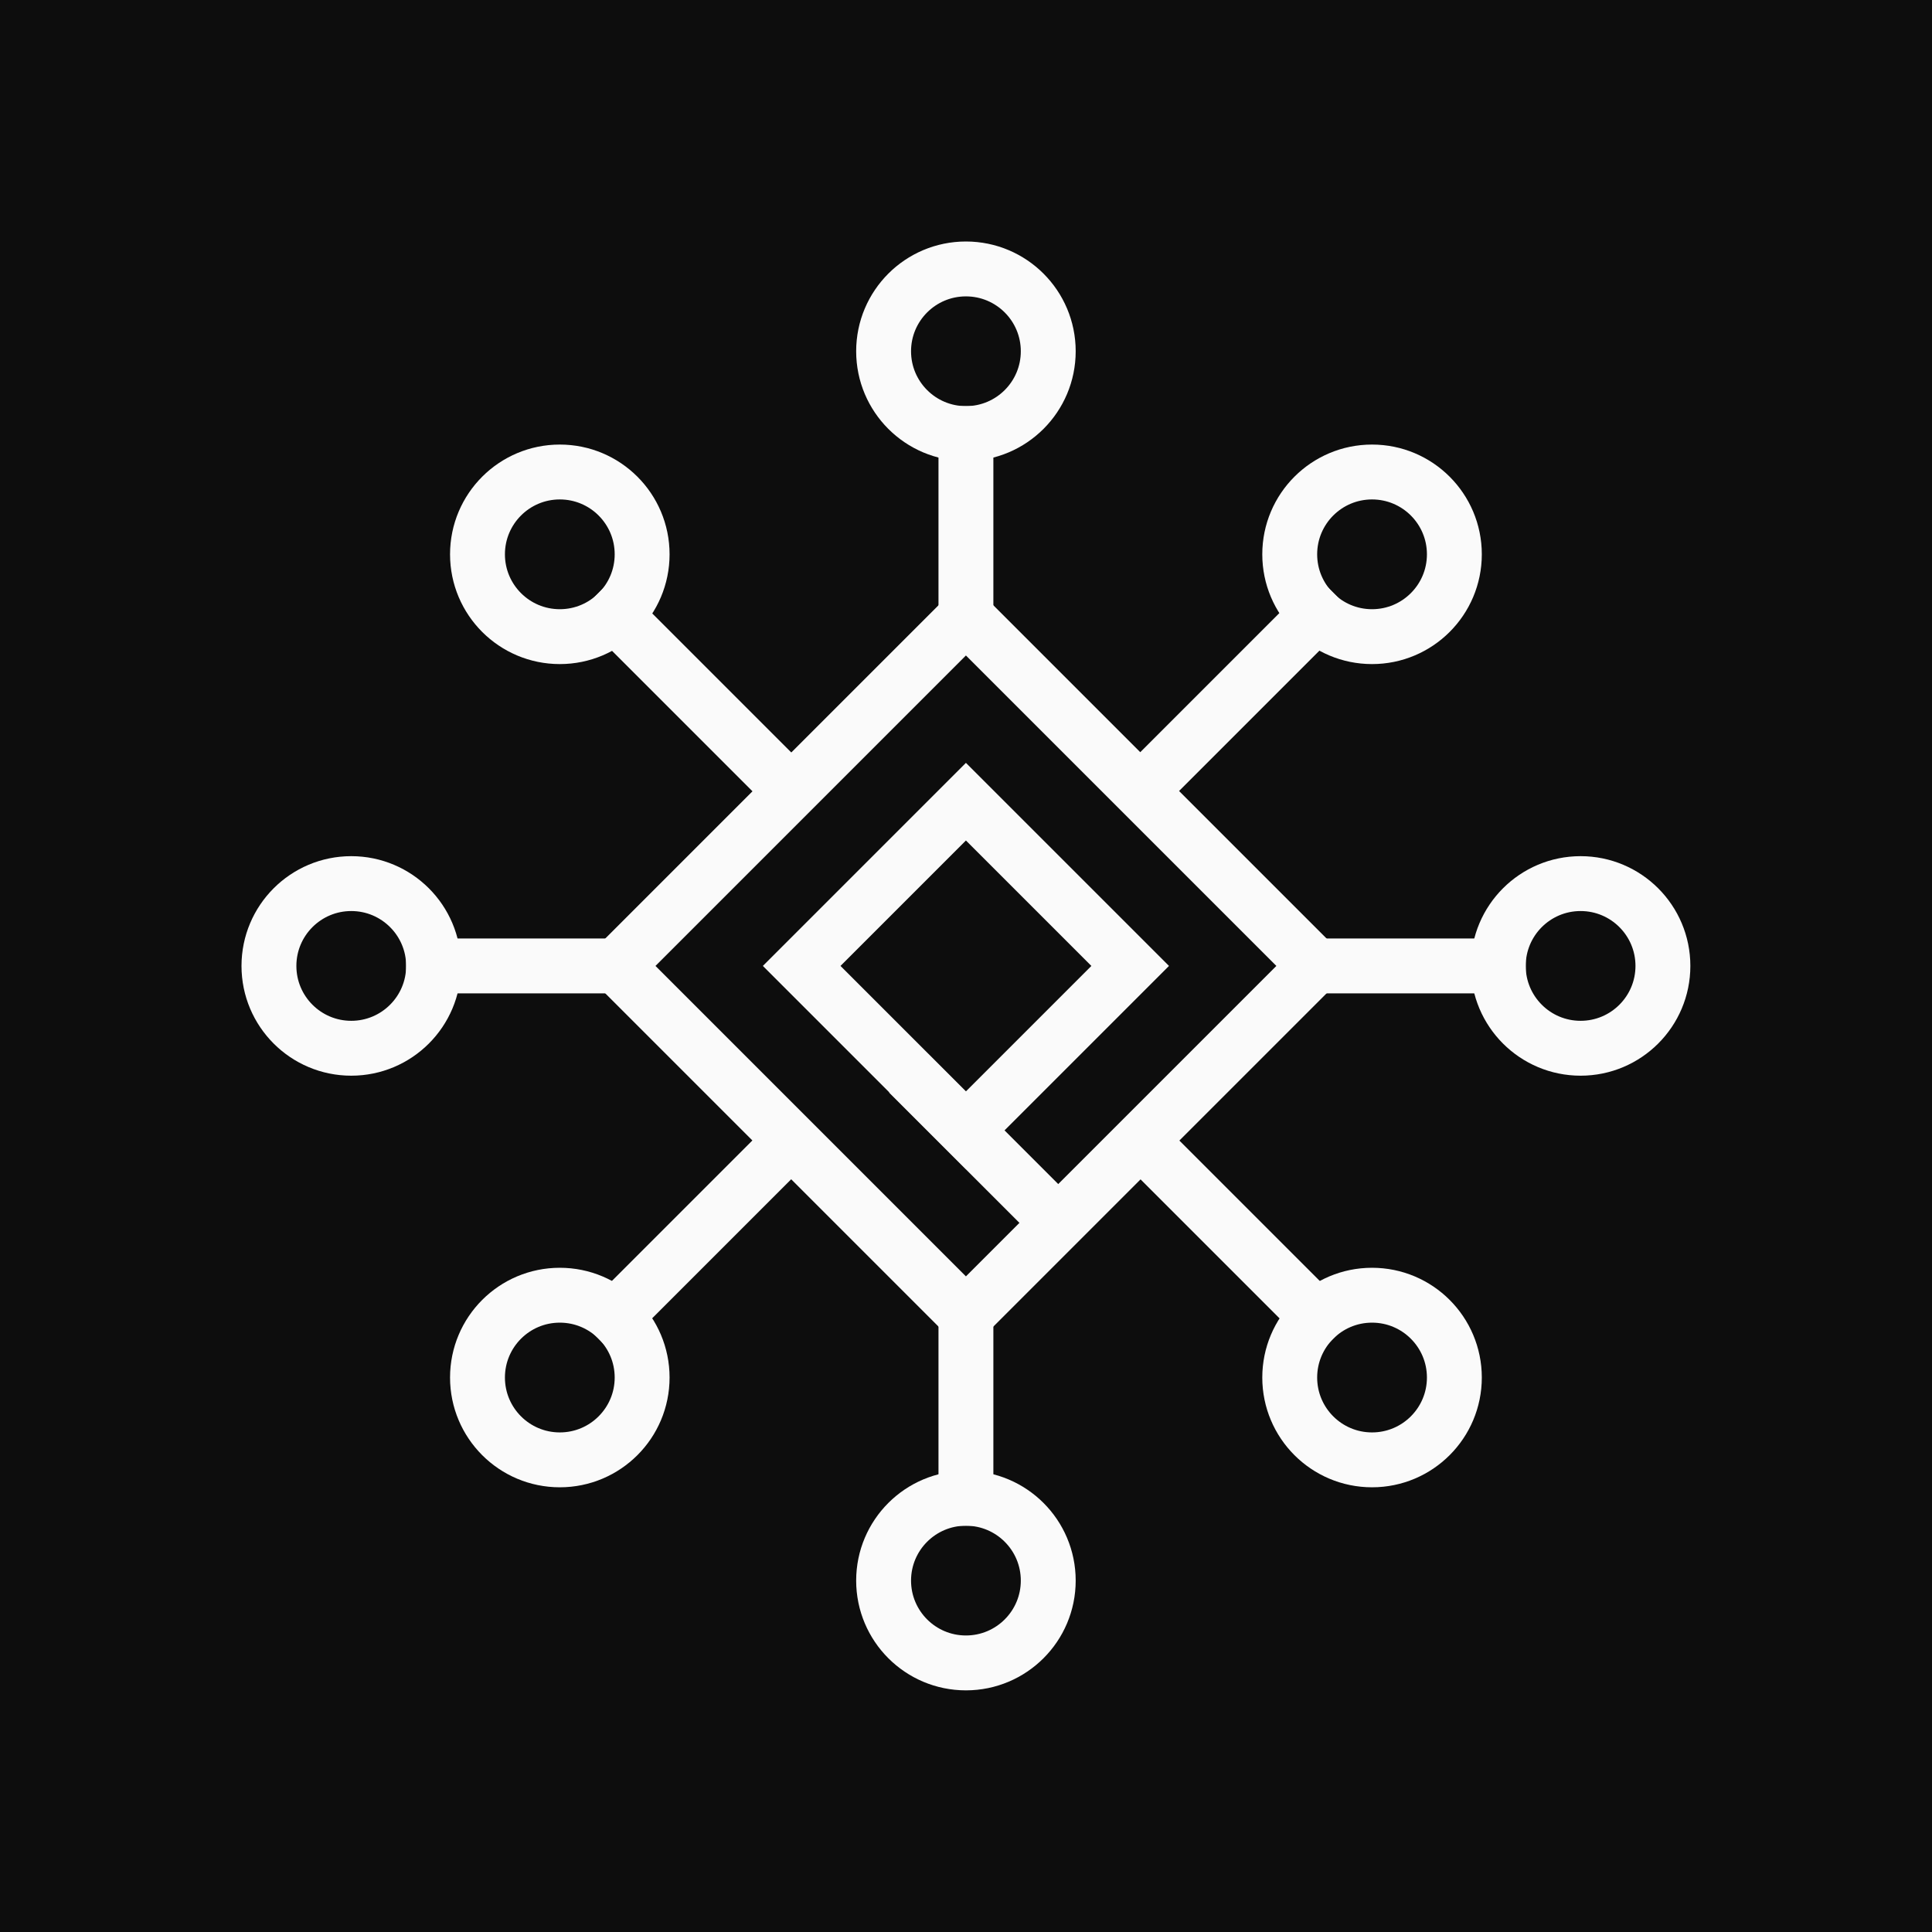
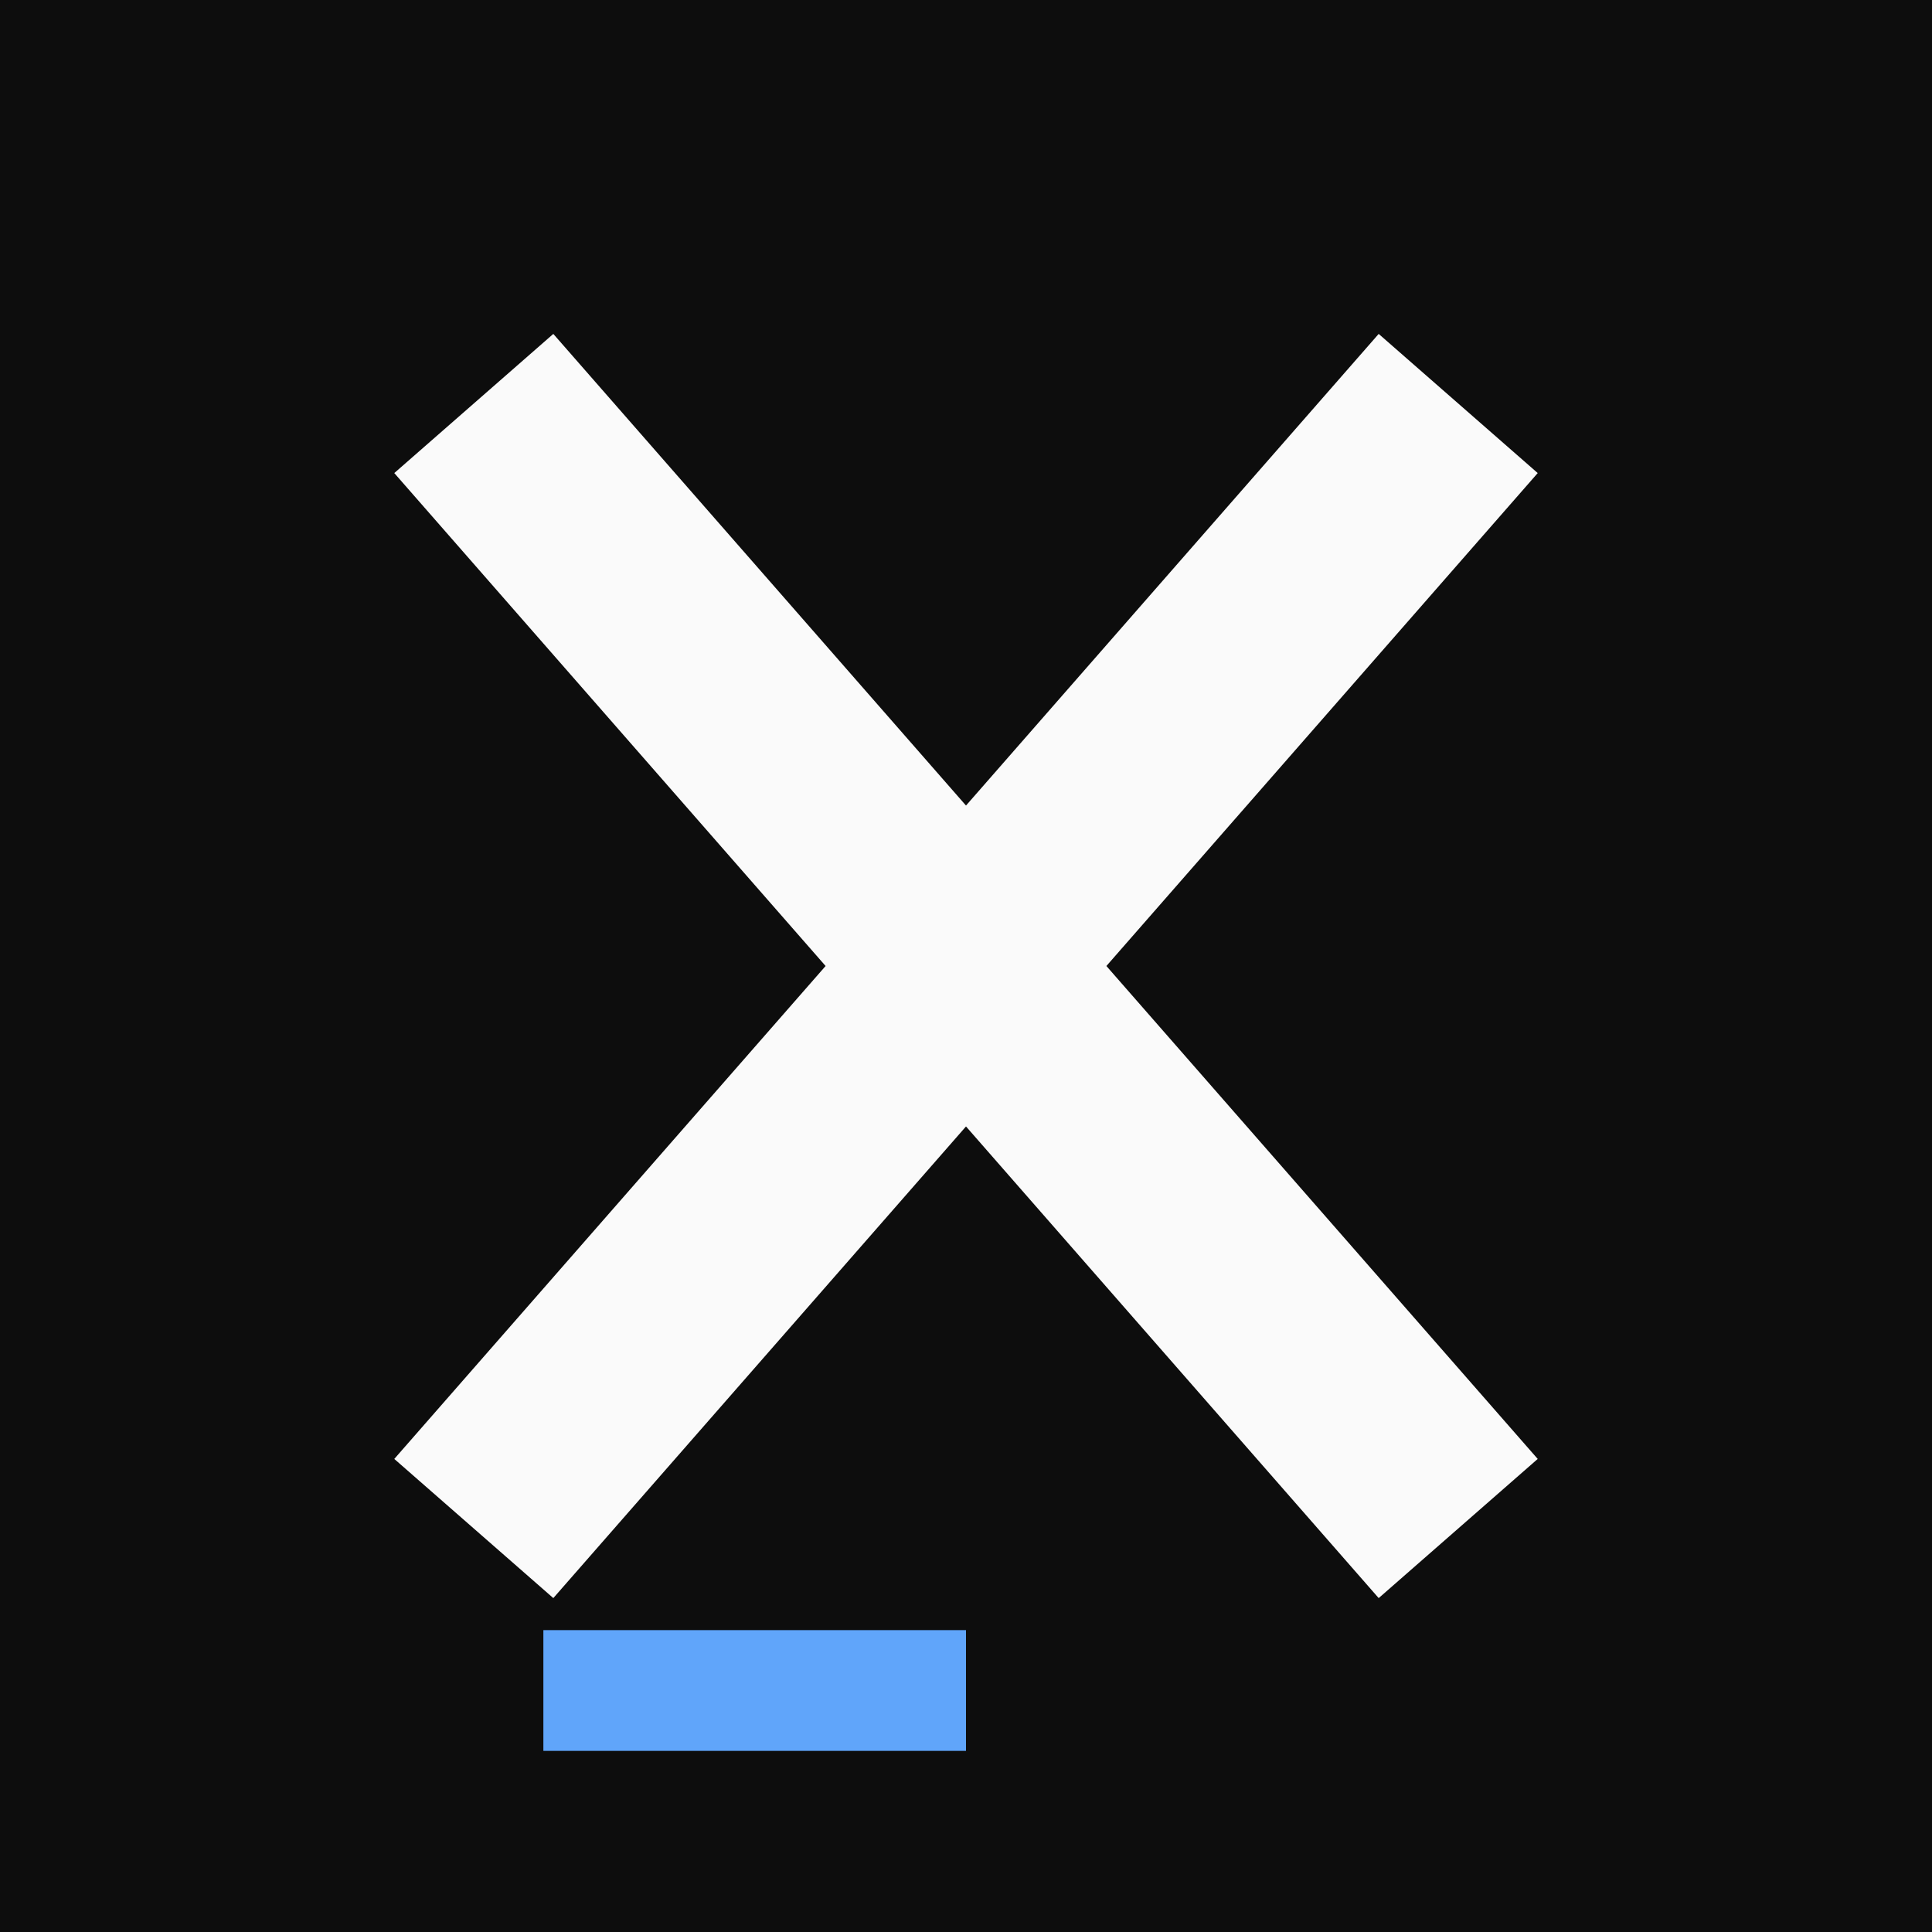
<svg xmlns="http://www.w3.org/2000/svg" viewBox="0 0 64 64">
  <rect width="64" height="64" fill="#0d0d0d" />
-   <g transform="translate(8 8) scale(0.1818)" fill="none" stroke="#fafafa" stroke-width="10">
-     <rect x="68.36" y="132" width="90" height="90" transform="rotate(-45 68.3604 132)" />
-     <rect x="102.071" y="132" width="42.326" height="42.326" transform="rotate(-45 102.071 132)" />
-     <g fill="#fafafa" stroke="none">
-       <rect x="127" y="30" width="10" height="45" />
-       <rect x="189" y="137" width="10" height="45" transform="rotate(-90 189 137)" />
-       <rect x="30" y="137" width="10" height="45" transform="rotate(-90 30 137)" />
-       <rect x="61" y="68.071" width="10" height="55" transform="rotate(-45 61 68.0711)" />
-       <rect x="157" y="164.071" width="10" height="55" transform="rotate(-45 157 164.071)" />
-       <rect x="164.071" y="106.891" width="10" height="55" transform="rotate(-135 164.071 106.891)" />
-       <rect x="68.071" y="202.962" width="10" height="55" transform="rotate(-135 68.0711 202.962)" />
-       <rect x="127" y="189" width="10" height="45" />
-       <rect x="118" y="155.071" width="10" height="35.113" transform="rotate(-45 118 155.071)" />
-     </g>
-     <circle cx="132" cy="20" r="15" />
-     <circle cx="58" cy="57" r="15" />
-     <circle cx="20" cy="132" r="15" />
-     <circle cx="244" cy="132" r="15" />
-     <circle cx="58" cy="207" r="15" />
-     <circle cx="206" cy="207" r="15" />
-     <circle cx="206" cy="57" r="15" />
-     <circle cx="132" cy="244" r="15" />
-   </g>
+   <path d="M18 16 46 48M46 16 18 48" stroke="#fafafa" stroke-width="7" stroke-linecap="square" />
+   <rect x="18" y="54" width="14" height="4" fill="#60A5FA" />
</svg>
